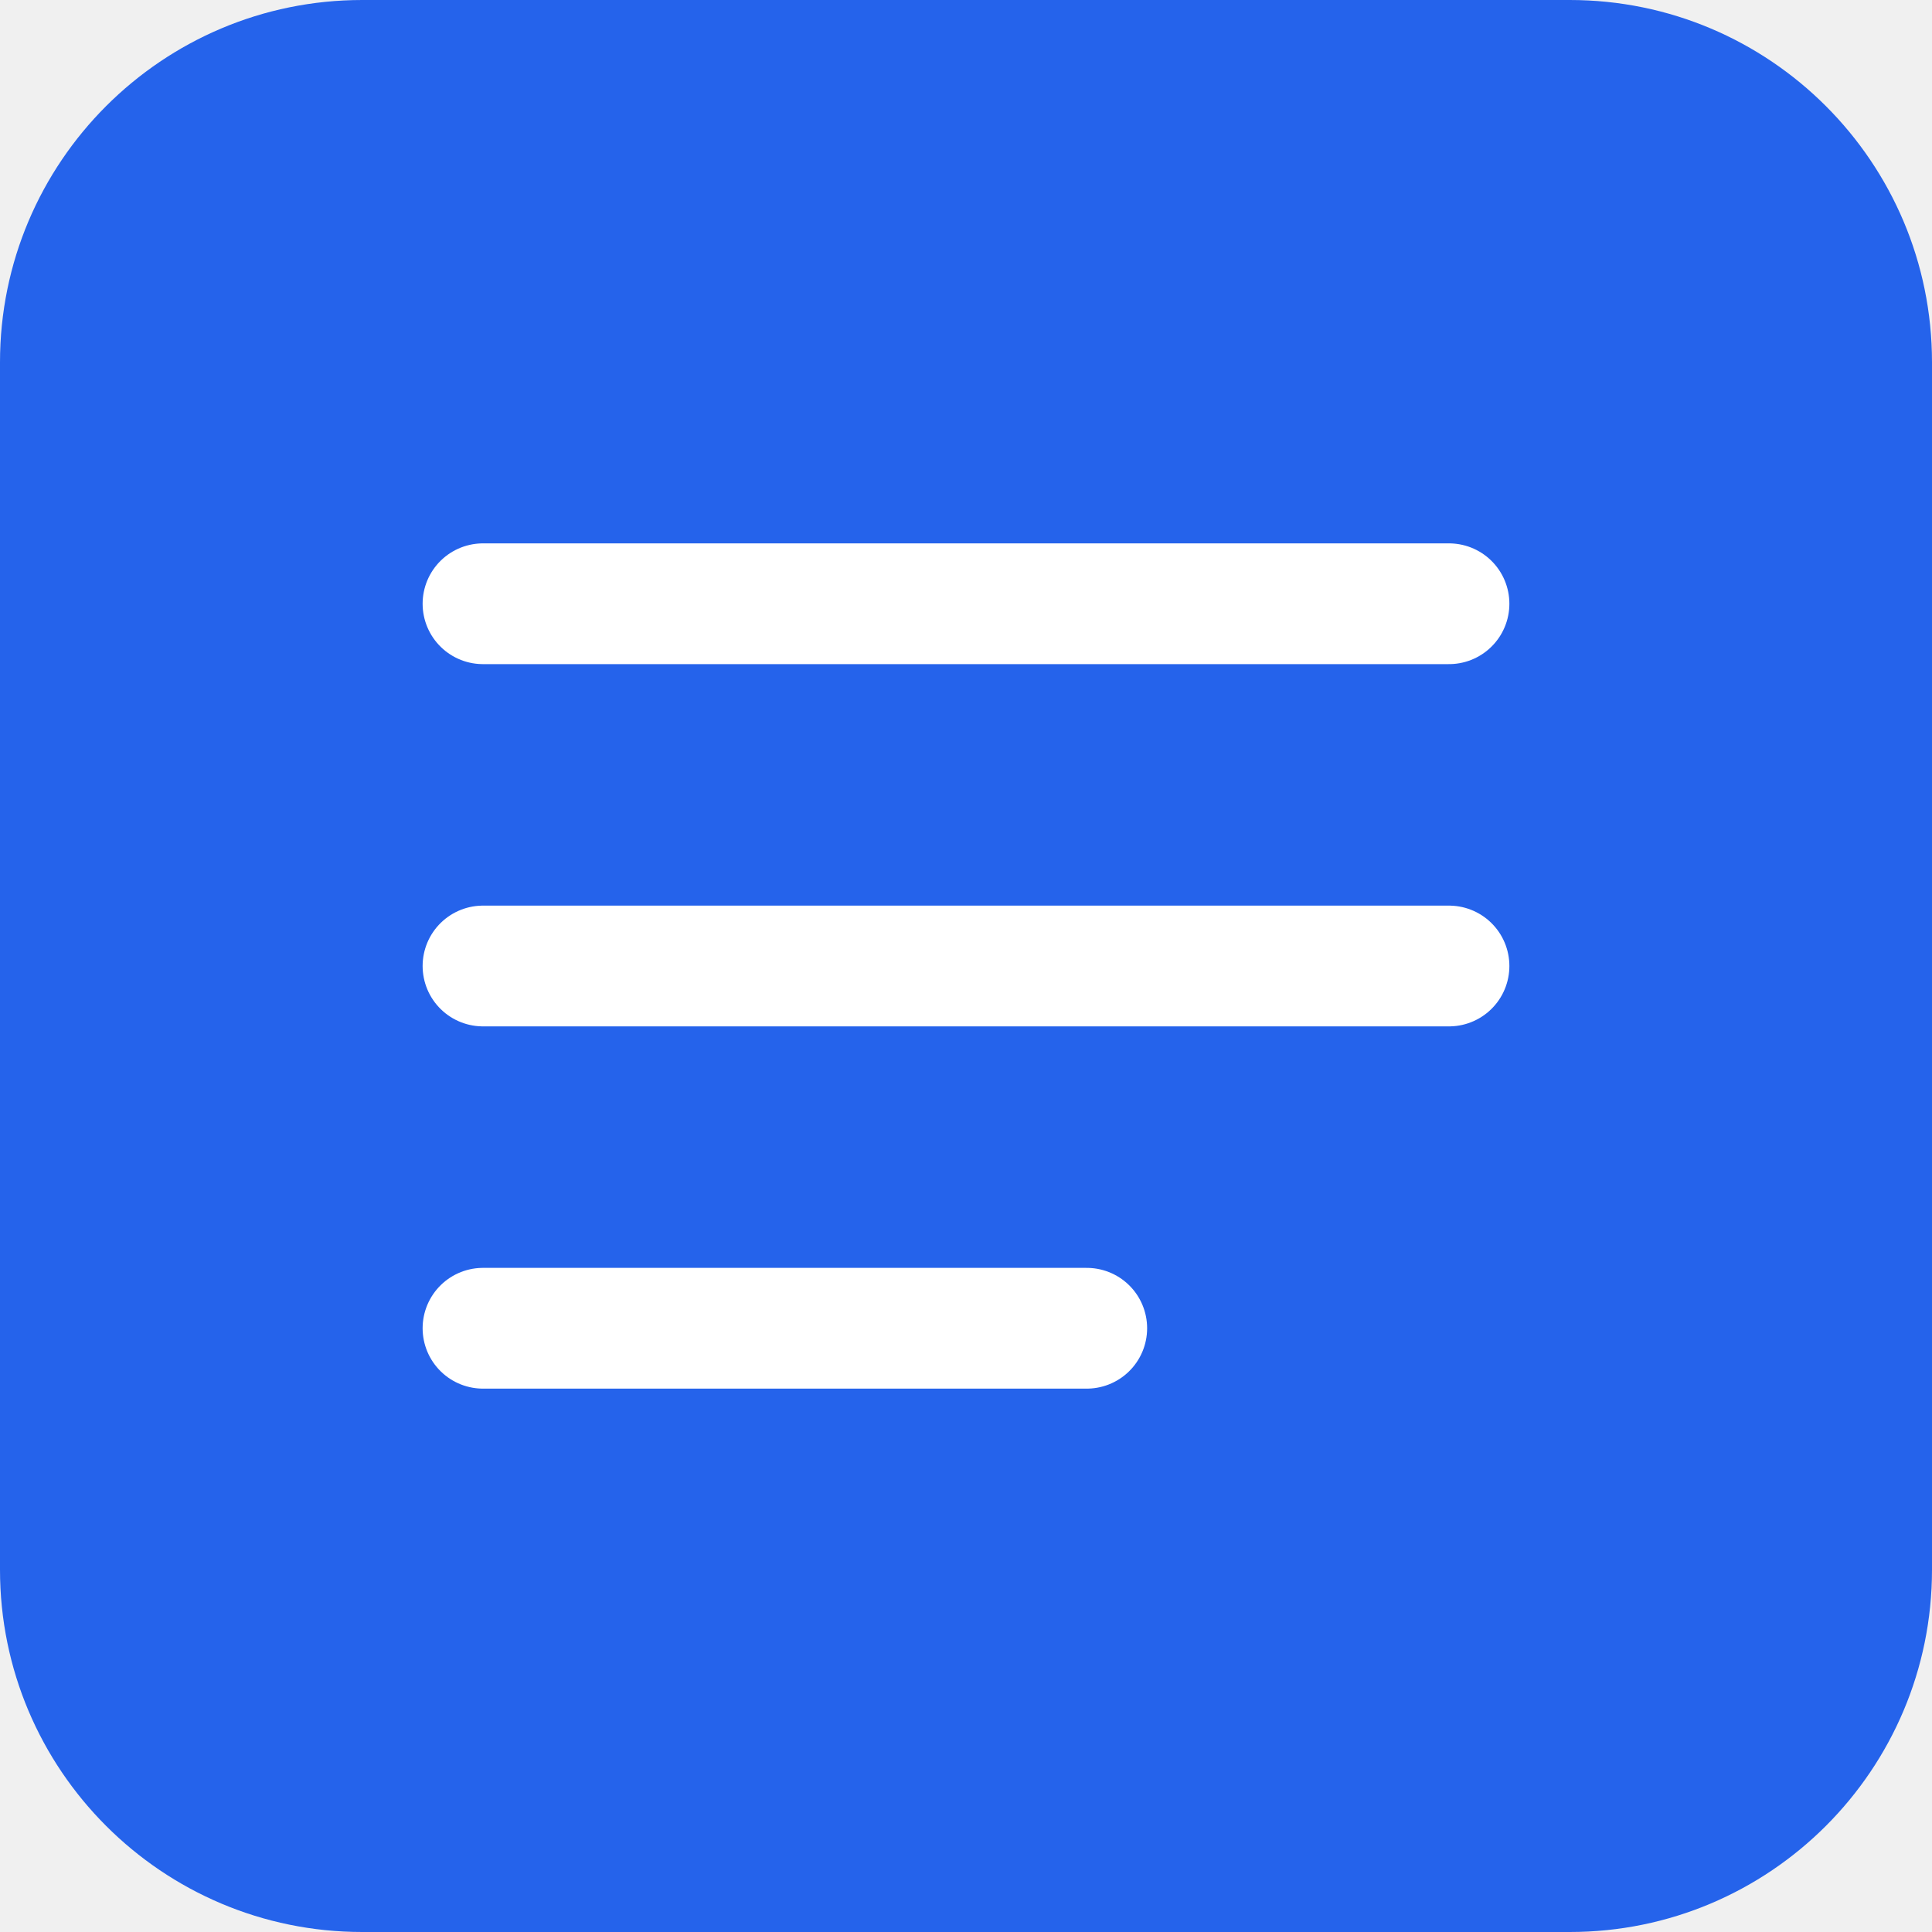
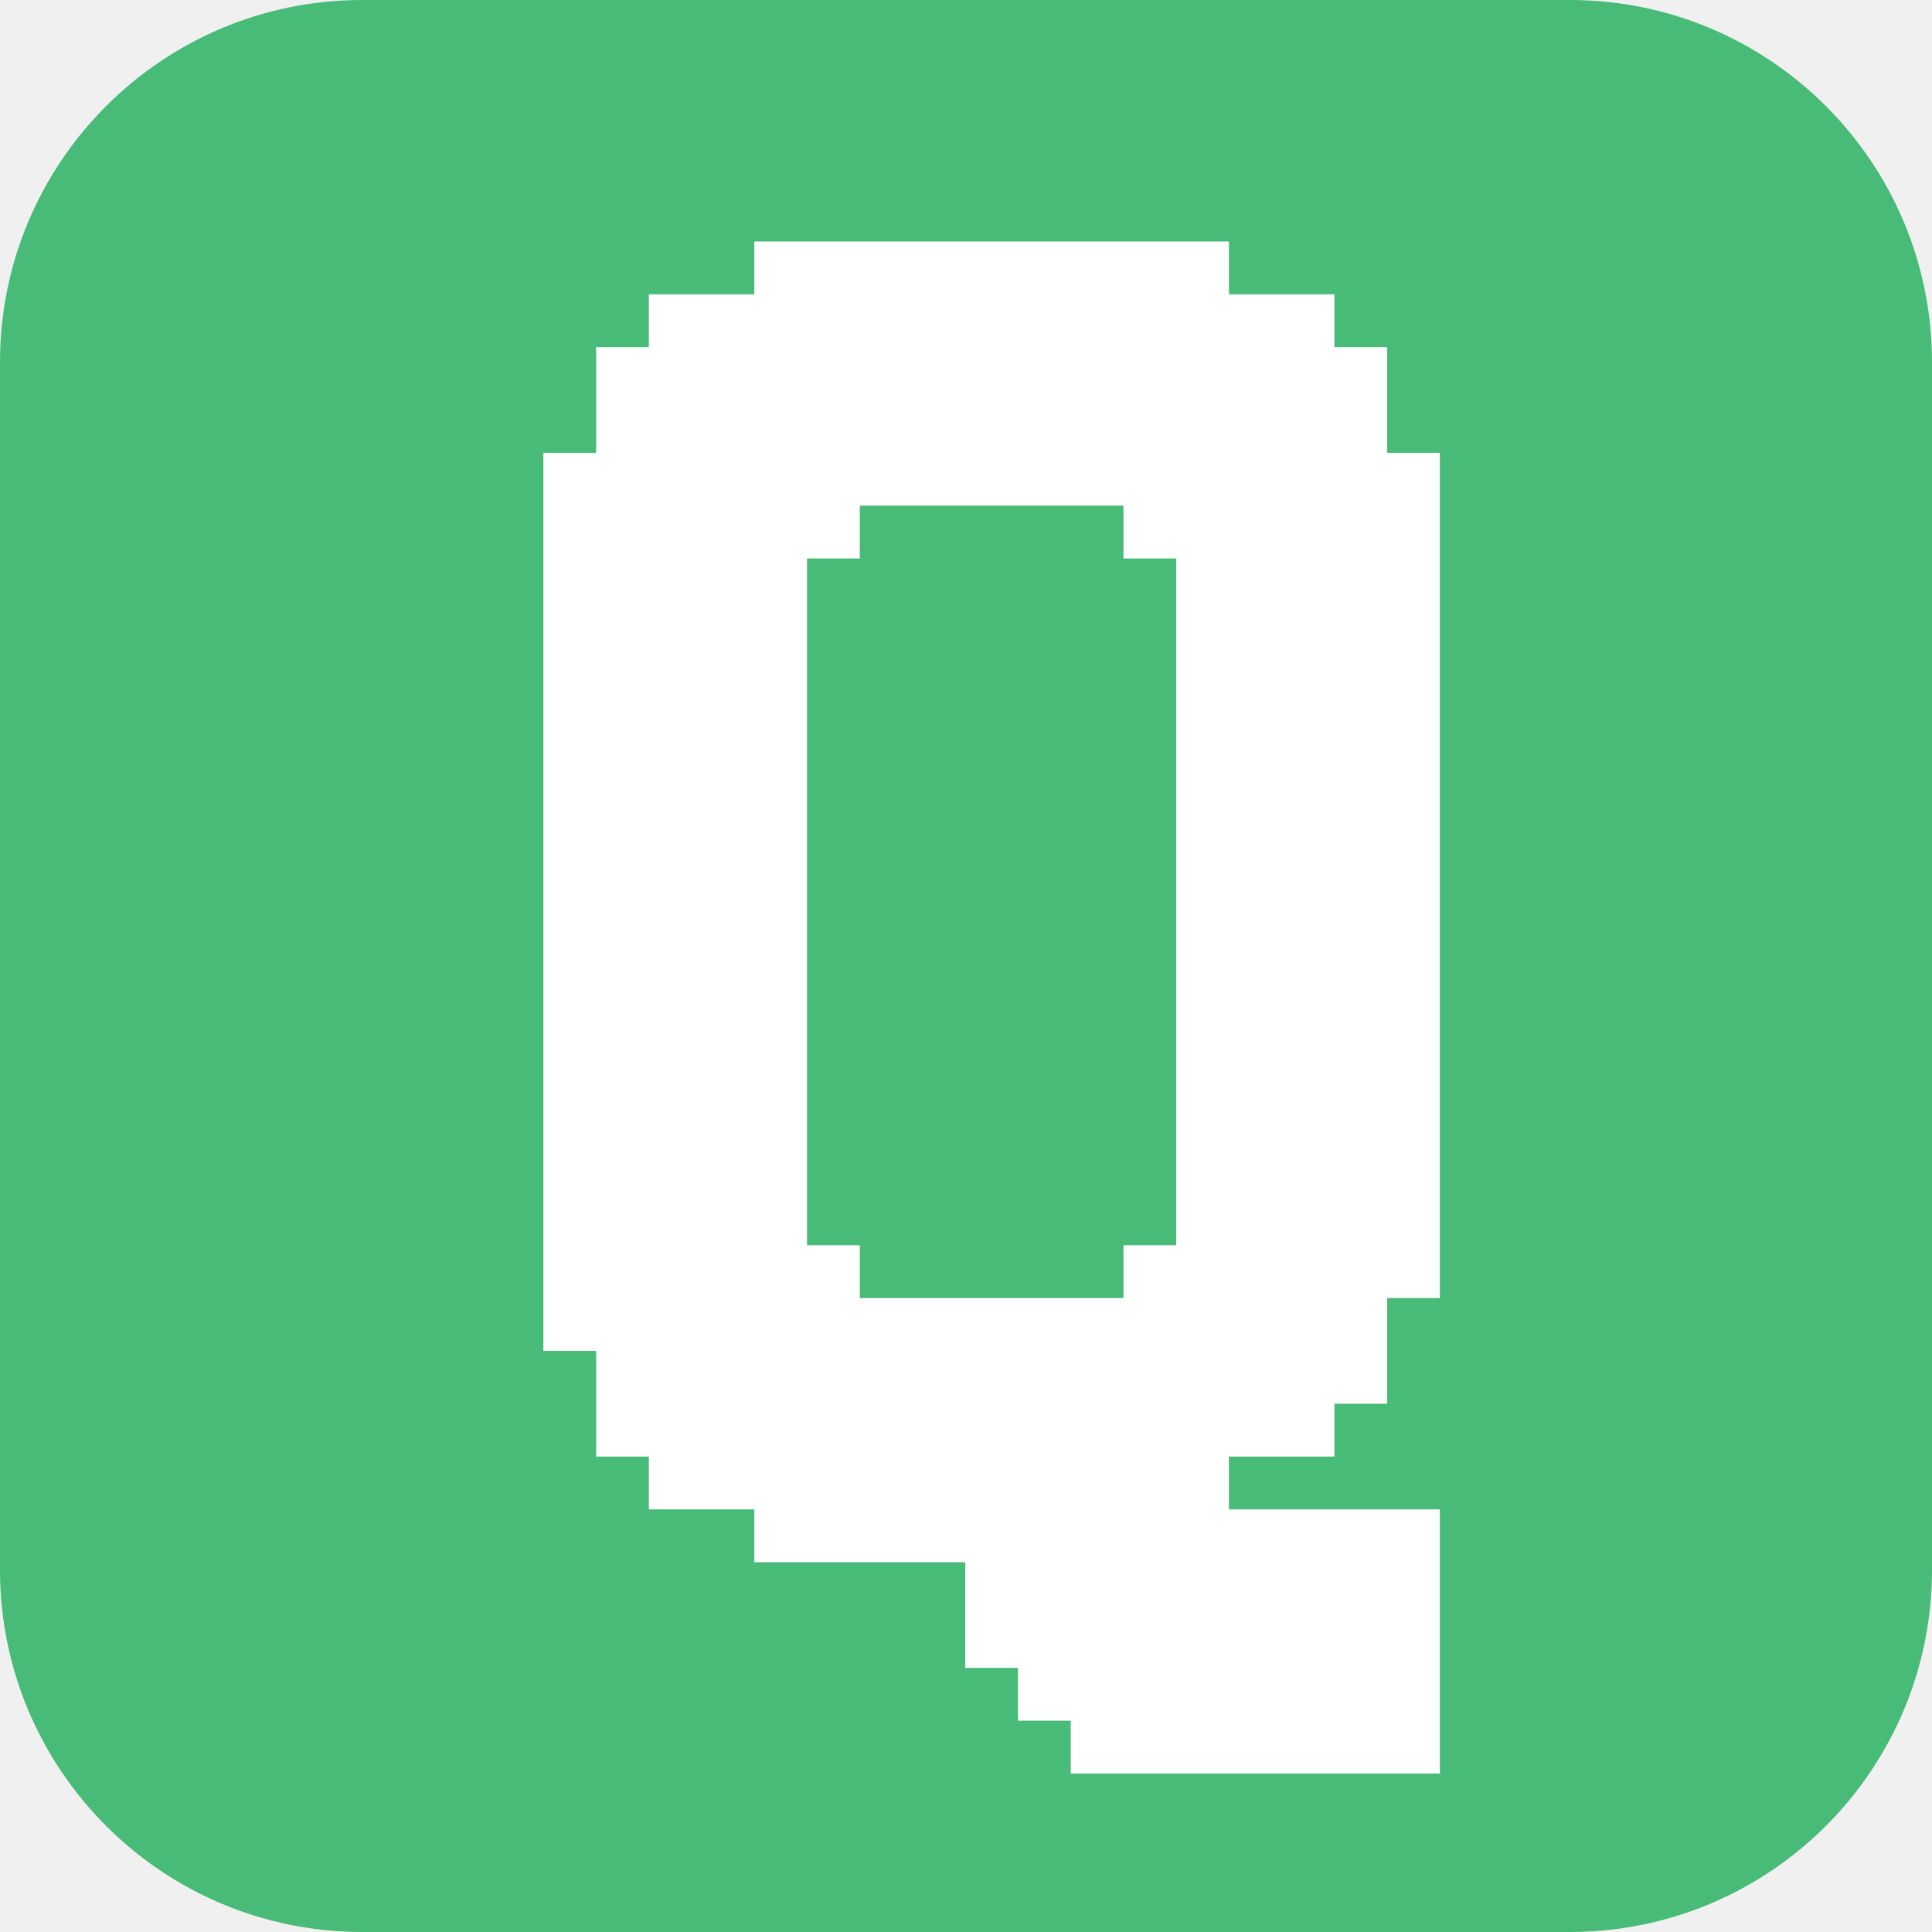
- <svg xmlns="http://www.w3.org/2000/svg" viewBox="0 0 32 32">
-   <rect width="32" height="32" rx="6" fill="#2563eb" />
-   <path d="M8 10h16M8 16h16M8 22h10" stroke="white" stroke-width="2" stroke-linecap="round" />
+ <svg xmlns="http://www.w3.org/2000/svg" width="32" height="32" viewBox="0 0 32 32" fill="none">
+   <g clip-path="url(#clip0_76_23)">
+     <path d="M26 0H6C2.686 0 0 2.686 0 6V26C0 29.314 2.686 32 6 32H26C29.314 32 32 29.314 32 26V6C32 2.686 29.314 0 26 0Z" fill="#48BB78" />
+     <path d="M9.874 21.5V22.375H9V21.5H9.874ZM9.874 20.625V21.5H9V20.625H9.874ZM9.874 19.75V20.625H9V19.75H9.874ZM9.874 18.875V19.75H9V18.875H9.874ZM9.874 18V18.875H9V18H9.874ZM9.874 17.125V18H9V17.125H9.874ZM9.874 16.25V17.125H9V16.25H9.874ZM9.874 15.375V16.25H9V15.375H9.874ZM9.874 14.5V15.375H9V14.5H9.874ZM9.874 13.625V14.5H9V13.625H9.874ZM9.874 12.75V13.625H9V12.75H9.874ZM10.747 12.75V13.625H9.874V12.75H10.747ZM10.747 13.625V14.5H9.874V13.625H10.747ZM10.747 14.5V15.375H9.874V14.5H10.747ZM10.747 15.375V16.25H9.874V15.375H10.747ZM10.747 16.25V17.125H9.874V16.25H10.747ZM10.747 17.125V18H9.874V17.125H10.747ZM10.747 18V18.875H9.874V18H10.747ZM11.62 18.875V19.75H10.747V18.875H11.62ZM11.62 19.75V20.625H10.747V19.75H11.62ZM11.62 20.625V21.5H10.747V20.625H11.62ZM11.62 21.5V22.375H10.747V21.5H11.62ZM11.62 22.375V23.25H10.747V22.375H11.62ZM11.62 23.25V24.125H10.747V23.25H11.62ZM11.62 24.125V25H10.747V24.125H11.62ZM13.367 25V25.875H12.494V25H13.367ZM13.367 24.125V25H12.494V24.125H13.367ZM13.367 23.25V24.125H12.494V23.25H13.367ZM13.367 22.375V23.25H12.494V22.375H13.367ZM13.367 21.5V22.375H12.494V21.5H13.367ZM13.367 20.625V21.5H12.494V20.625H13.367ZM13.367 19.75V20.625H12.494V19.75H13.367ZM13.367 18.875V19.75H12.494V18.875H13.367ZM12.494 18.875V19.75H11.62V18.875H12.494ZM12.494 18V18.875H11.62V18H12.494ZM12.494 19.75V20.625H11.62V19.75H12.494ZM12.494 20.625V21.5H11.62V20.625H12.494ZM12.494 21.5V22.375H11.62V21.5H12.494ZM12.494 22.375V23.25H11.62V22.375H12.494ZM12.494 23.25V24.125H11.62V23.25H12.494ZM12.494 24.125V25H11.62V24.125H12.494ZM10.747 23.25V24.125H9.874V23.25H10.747ZM10.747 22.375V23.25H9.874V22.375H10.747ZM10.747 21.5V22.375H9.874V21.5H10.747ZM10.747 20.625V21.5H9.874V20.625H10.747ZM10.747 19.75V20.625H9.874V19.75H10.747ZM10.747 18.875V19.75H9.874V18.875H10.747ZM9.874 11.875V12.75H9V11.875H9.874ZM12.494 11.875V12.75H11.62V11.875H12.494ZM12.494 12.75V13.625H11.62V12.75H12.494ZM12.494 13.625V14.5H11.62V13.625H12.494ZM12.494 14.5V15.375H11.62V14.5H12.494ZM12.494 15.375V16.25H11.62V15.375H12.494ZM13.367 16.25V17.125H12.494V16.25H13.367ZM13.367 17.125V18H12.494V17.125H13.367ZM13.367 18V18.875H12.494V18H13.367ZM13.367 15.375V16.25H12.494V15.375H13.367ZM13.367 14.5V15.375H12.494V14.5H13.367ZM13.367 13.625V14.5H12.494V13.625H13.367ZM13.367 12.75V13.625H12.494V12.75H13.367ZM13.367 11.875V12.75H12.494V11.875H13.367ZM10.747 11.875V12.75H9.874V11.875H10.747ZM11.62 11.875V12.75H10.747V11.875H11.62ZM11.62 12.75V13.625H10.747V12.75H11.62ZM11.62 13.625V14.5H10.747V13.625H11.62ZM11.62 14.5V15.375H10.747V14.5H11.62ZM11.62 15.375V16.25H10.747V15.375H11.62ZM11.62 16.25V17.125H10.747V16.25H11.62ZM11.62 17.125V18H10.747V17.125H11.62ZM11.62 18V18.875H10.747V18H11.62ZM12.494 17.125V18H11.62V17.125H12.494ZM12.494 16.25V17.125H11.62V16.25H12.494ZM20.355 23.25V24.125H19.482V23.25H20.355ZM20.355 22.375V23.25H19.482V22.375H20.355ZM20.355 21.5V22.375H19.482V21.5H20.355ZM20.355 20.625V21.5H19.482V20.625H20.355ZM20.355 19.75V20.625H19.482V19.75H20.355ZM20.355 18.875V19.75H19.482V18.875H20.355ZM20.355 18V18.875H19.482V18H20.355ZM20.355 17.125V18H19.482V17.125H20.355ZM20.355 16.25V17.125H19.482V16.25H20.355ZM20.355 15.375V16.25H19.482V15.375H20.355ZM20.355 14.5V15.375H19.482V14.5H20.355ZM20.355 13.625V14.5H19.482V13.625H20.355ZM20.355 12.75V13.625H19.482V12.75H20.355ZM21.229 12.75V13.625H20.355V12.75H21.229ZM21.229 13.625V14.5H20.355V13.625H21.229ZM21.229 14.5V15.375H20.355V14.5H21.229ZM21.229 15.375V16.25H20.355V15.375H21.229ZM21.229 16.25V17.125H20.355V16.25H21.229ZM21.229 17.125V18H20.355V17.125H21.229ZM21.229 18V18.875H20.355V18H21.229ZM22.102 18.875V19.75H21.229V18.875H22.102ZM22.102 19.75V20.625H21.229V19.75H22.102ZM22.102 20.625V21.5H21.229V20.625H22.102ZM22.102 21.5V22.375H21.229V21.5H22.102ZM22.102 22.375V23.25H21.229V22.375H22.102ZM22.102 23.25V24.125H21.229V23.25H22.102ZM23.849 20.625V21.5H22.976V20.625H23.849ZM23.849 19.75V20.625H22.976V19.75H23.849ZM23.849 18.875V19.75H22.976V18.875H23.849ZM22.976 18.875V19.75H22.102V18.875H22.976ZM22.976 18V18.875H22.102V18H22.976ZM22.976 19.75V20.625H22.102V19.75H22.976ZM22.976 20.625V21.5H22.102V20.625H22.976ZM22.976 21.5V22.375H22.102V21.5H22.976ZM22.976 22.375V23.25H22.102V22.375H22.976ZM21.229 23.25V24.125H20.355V23.25H21.229ZM21.229 22.375V23.25H20.355V22.375H21.229ZM21.229 21.5V22.375H20.355V21.5H21.229ZM21.229 20.625V21.5H20.355V20.625H21.229ZM21.229 19.75V20.625H20.355V19.75H21.229ZM21.229 18.875V19.75H20.355V18.875H21.229ZM20.355 11.875V12.75H19.482V11.875H20.355ZM22.976 11.875V12.75H22.102V11.875H22.976ZM22.976 12.75V13.625H22.102V12.75H22.976ZM22.976 13.625V14.5H22.102V13.625H22.976ZM22.976 14.5V15.375H22.102V14.5H22.976ZM22.976 15.375V16.25H22.102V15.375H22.976ZM23.849 16.25V17.125H22.976V16.25H23.849ZM23.849 17.125V18H22.976V17.125H23.849ZM23.849 18V18.875H22.976V18H23.849ZM23.849 15.375V16.25H22.976V15.375H23.849ZM23.849 14.5V15.375H22.976V14.5H23.849ZM23.849 13.625V14.5H22.976V13.625H23.849ZM23.849 12.75V13.625H22.976V12.75H23.849ZM23.849 11.875V12.75H22.976V11.875H23.849ZM21.229 11.875V12.75H20.355V11.875H21.229ZM22.102 11.875V12.75H21.229V11.875H22.102ZM22.102 12.75V13.625H21.229V12.75H22.102ZM22.102 13.625V14.5H21.229V13.625H22.102ZM22.102 14.5V15.375H21.229V14.5H22.102ZM22.102 15.375V16.25H21.229V15.375H22.102ZM22.102 16.25V17.125H21.229V16.25H22.102ZM22.102 17.125V18H21.229V17.125H22.102ZM22.102 18V18.875H21.229V18H22.102ZM22.976 17.125V18H22.102V17.125H22.976ZM22.976 16.25V17.125H22.102V16.25H22.976ZM14.241 25V25.875H13.367V25H14.241ZM15.115 25V25.875H14.241V25H15.115ZM15.988 25V25.875H15.115V25H15.988ZM17.735 25V25.875H16.861V25H17.735ZM18.608 25V25.875H17.735V25H18.608ZM19.482 25V25.875H18.608V25H19.482ZM19.482 24.125V25H18.608V24.125H19.482ZM18.608 24.125V25H17.735V24.125H18.608ZM17.735 24.125V25H16.861V24.125H17.735ZM15.988 24.125V25H15.115V24.125H15.988ZM15.115 24.125V25H14.241V24.125H15.115ZM14.241 24.125V25H13.367V24.125H14.241ZM14.241 23.25V24.125H13.367V23.25H14.241ZM15.115 23.25V24.125H14.241V23.25H15.115ZM15.988 23.25V24.125H15.115V23.25H15.988ZM17.735 23.25V24.125H16.861V23.25H17.735ZM18.608 23.25V24.125H17.735V23.25H18.608ZM19.482 23.25V24.125H18.608V23.25H19.482ZM19.482 22.375V23.25H18.608V22.375H19.482ZM18.608 22.375V23.25H17.735V22.375H18.608ZM17.735 22.375V23.25H16.861V22.375H17.735ZM15.988 22.375V23.25H15.115V22.375H15.988ZM15.115 22.375V23.25H14.241V22.375H15.115ZM14.241 22.375V23.25H13.367V22.375H14.241ZM14.241 21.5V22.375H13.367V21.5H14.241ZM19.482 21.5V22.375H18.608V21.5H19.482ZM22.976 8.375V7.5H23.849V8.375H22.976ZM22.976 9.25V8.375H23.849V9.25H22.976ZM22.976 10.125V9.25H23.849V10.125H22.976ZM21.229 10.125V9.25H22.102V10.125H21.229ZM21.229 9.25V8.375H22.102V9.25H21.229ZM21.229 8.375V7.5H22.102V8.375H21.229ZM21.229 7.5V6.625H22.102V7.5H21.229ZM21.229 6.625V5.75H22.102V6.625H21.229ZM21.229 5.75V4.875H22.102V5.75H21.229ZM19.482 4.875V4H20.355V4.875H19.482ZM19.482 5.75V4.875H20.355V5.75H19.482ZM19.482 6.625V5.75H20.355V6.625H19.482ZM19.482 7.5V6.625H20.355V7.5H19.482ZM19.482 8.375V7.5H20.355V8.375H19.482ZM19.482 9.25V8.375H20.355V9.25H19.482ZM19.482 10.125V9.25H20.355V10.125H19.482ZM20.355 10.125V9.25H21.229V10.125H20.355ZM20.355 9.25V8.375H21.229V9.25H20.355ZM20.355 8.375V7.5H21.229V8.375H20.355ZM20.355 7.5V6.625H21.229V7.5H20.355ZM20.355 6.625V5.75H21.229V6.625H20.355ZM20.355 5.75V4.875H21.229V5.75H20.355ZM22.102 6.625V5.75H22.976V6.625H22.102ZM22.102 7.5V6.625H22.976V7.5H22.102ZM22.102 8.375V7.5H22.976V8.375H22.102ZM22.102 9.25V8.375H22.976V9.25H22.102ZM22.102 10.125V9.25H22.976V10.125H22.102ZM12.494 4.875V4H13.367V4.875H12.494ZM12.494 5.75V4.875H13.367V5.75H12.494ZM12.494 6.625V5.75H13.367V6.625H12.494ZM12.494 7.5V6.625H13.367V7.5H12.494ZM12.494 8.375V7.5H13.367V8.375H12.494ZM12.494 9.25V8.375H13.367V9.25H12.494ZM12.494 10.125V9.25H13.367V10.125H12.494ZM10.747 10.125V9.25H11.62V10.125H10.747ZM10.747 9.25V8.375H11.62V9.25H10.747ZM10.747 8.375V7.5H11.62V8.375H10.747ZM10.747 7.5V6.625H11.62V7.5H10.747ZM10.747 6.625V5.75H11.62V6.625H10.747ZM10.747 5.75V4.875H11.62V5.75H10.747ZM9 8.375V7.5H9.874V8.375H9ZM9 9.25V8.375H9.874V9.25H9ZM9 10.125V9.25H9.874V10.125H9ZM9.874 10.125V9.25H10.747V10.125H9.874ZM9.874 9.25V8.375H10.747V9.25H9.874ZM9.874 8.375V7.5H10.747V8.375H9.874ZM9.874 7.5V6.625H10.747V7.5H9.874ZM9.874 6.625V5.75H10.747V6.625H9.874ZM11.62 5.75V4.875H12.494V5.75H11.62ZM11.62 6.625V5.75H12.494V6.625H11.62ZM11.62 7.5V6.625H12.494V7.5H11.62ZM11.62 8.375V7.5H12.494V8.375H11.62ZM11.62 9.25V8.375H12.494V9.25H11.62ZM11.62 10.125V9.25H12.494V10.125H11.62ZM18.608 4.875V4H19.482V4.875H18.608ZM17.735 4.875V4H18.608V4.875H17.735ZM16.861 4.875V4H17.735V4.875H16.861ZM15.115 4.875V4H15.988V4.875H15.115ZM14.241 4.875V4H15.115V4.875H14.241ZM13.367 4.875V4H14.241V4.875H13.367ZM13.367 5.75V4.875H14.241V5.75H13.367ZM14.241 5.75V4.875H15.115V5.75H14.241ZM15.115 5.75V4.875H15.988V5.75H15.115ZM16.861 5.75V4.875H17.735V5.75H16.861ZM17.735 5.75V4.875H18.608V5.75H17.735ZM18.608 5.75V4.875H19.482V5.75H18.608ZM18.608 6.625V5.75H19.482V6.625H18.608ZM17.735 6.625V5.75H18.608V6.625H17.735ZM16.861 6.625V5.75H17.735V6.625H16.861ZM15.115 6.625V5.75H15.988V6.625H15.115ZM14.241 6.625V5.75H15.115V6.625H14.241ZM13.367 6.625V5.75H14.241V6.625H13.367ZM13.367 7.5V6.625H14.241V7.5H13.367ZM14.241 7.5V6.625H15.115V7.5H14.241ZM15.115 7.5V6.625H15.988V7.5H15.115ZM16.861 7.5V6.625H17.735V7.5H16.861ZM17.735 7.5V6.625H18.608V7.5H17.735ZM18.608 7.5V6.625H19.482V7.5H18.608ZM18.608 8.375V7.5H19.482V8.375H18.608ZM13.367 8.375V7.5H14.241V8.375H13.367ZM9.874 11V11.875H9V11H9.874ZM10.747 11V11.875H9.874V11H10.747ZM9.874 10.125V11H9V10.125H9.874ZM12.494 10.125V11H11.62V10.125H12.494ZM12.494 11V11.875H11.62V11H12.494ZM13.367 11V11.875H12.494V11H13.367ZM13.367 10.125V11H12.494V10.125H13.367ZM10.747 10.125V11H9.874V10.125H10.747ZM11.62 10.125V11H10.747V10.125H11.62ZM11.62 11V11.875H10.747V11H11.62ZM20.355 11V11.875H19.482V11H20.355ZM21.229 11V11.875H20.355V11H21.229ZM20.355 10.125V11H19.482V10.125H20.355ZM22.976 10.125V11H22.102V10.125H22.976ZM22.976 11V11.875H22.102V11H22.976ZM23.849 11V11.875H22.976V11H23.849ZM23.849 10.125V11H22.976V10.125H23.849ZM21.229 10.125V11H20.355V10.125H21.229ZM22.102 10.125V11H21.229V10.125H22.102ZM22.102 11V11.875H21.229V11H22.102ZM15.115 21.5V22.375H14.241V21.5H15.115ZM15.988 21.5V22.375H15.115V21.5H15.988ZM17.735 21.5V22.375H16.861V21.5H17.735ZM18.608 21.5V22.375H17.735V21.5H18.608ZM19.482 20.625V21.5H18.608V20.625H19.482ZM14.241 20.625V21.5H13.367V20.625H14.241ZM15.115 7.5V8.375H14.241V7.5H15.115ZM15.988 7.5V8.375H15.115V7.5H15.988ZM17.735 7.5V8.375H16.861V7.5H17.735ZM18.608 7.5V8.375H17.735V7.5H18.608ZM19.482 8.375V9.25H18.608V8.375H19.482ZM14.241 8.375V9.25H13.367V8.375H14.241ZM20.355 24.125V25H19.482V24.125H20.355ZM20.355 25V25.875H19.482V25H20.355ZM21.229 25V25.875H20.355V25H21.229ZM22.102 25V25.875H21.229V25H22.102ZM22.976 25V25.875H22.102V25H22.976ZM23.849 25V25.875H22.976V25H23.849ZM23.849 25.875V26.75H22.976V25.875H23.849ZM23.849 26.75V27.625H22.976V26.75H23.849ZM23.849 27.625V28.5H22.976V27.625H23.849ZM23.849 28.5V29.375H22.976V28.5H23.849ZM22.976 28.5V29.375H22.102V28.5H22.976ZM22.102 28.5V29.375H21.229V28.5H22.102ZM21.229 28.5V29.375H20.355V28.5H21.229ZM20.355 28.5V29.375H19.482V28.5H20.355ZM19.482 28.5V29.375H18.608V28.5H19.482ZM17.735 25.875V26.75H16.861V25.875H17.735ZM17.735 26.75V27.625H16.861V26.75H17.735ZM18.608 27.625V28.5H17.735V27.625H18.608ZM19.482 27.625V28.5H18.608V27.625H19.482ZM19.482 26.75V27.625H18.608V26.75H19.482ZM18.608 26.75V27.625H17.735V26.75H18.608ZM18.608 25.875V26.75H17.735V25.875H18.608ZM19.482 25.875V26.75H18.608V25.875H19.482ZM20.355 25.875V26.75H19.482V25.875H20.355ZM21.229 25.875V26.75H20.355V25.875H21.229ZM22.102 25.875V26.75H21.229V25.875H22.102ZM22.976 25.875V26.75H22.102V25.875H22.976ZM22.976 26.75V27.625H22.102V26.75H22.976ZM22.976 27.625V28.5H22.102V27.625H22.976ZM22.102 27.625V28.5H21.229V27.625H22.102ZM21.229 27.625V28.5H20.355V27.625H21.229ZM20.355 27.625V28.5H19.482V27.625H20.355ZM20.355 26.75V27.625H19.482V26.75H20.355ZM21.229 26.75V27.625H20.355V26.75H21.229ZM22.102 26.75V27.625H21.229V26.75H22.102ZM16.861 4V4.875H15.988V4H16.861ZM16.861 4.875V5.75H15.988V4.875H16.861ZM16.861 5.75V6.625H15.988V5.75H16.861ZM16.861 6.625V7.5H15.988V6.625H16.861ZM16.861 7.5V8.375H15.988V7.5H16.861ZM16.861 21.5V22.375H15.988V21.5H16.861ZM16.861 22.375V23.25H15.988V22.375H16.861ZM16.861 23.25V24.125H15.988V23.25H16.861ZM16.861 24.125V25H15.988V24.125H16.861ZM16.861 25V25.875H15.988V25H16.861ZM16.861 25.875V26.75H15.988V25.875H16.861ZM16.861 26.75V27.625H15.988V26.75H16.861ZM17.735 27.625V28.5H16.861V27.625H17.735ZM18.608 28.5V29.375H17.735V28.5H18.608Z" fill="white" />
+   </g>
+   <defs>
+     <clipPath id="clip0_76_23">
+       <rect width="32" height="32" fill="white" />
+     </clipPath>
+   </defs>
</svg>
